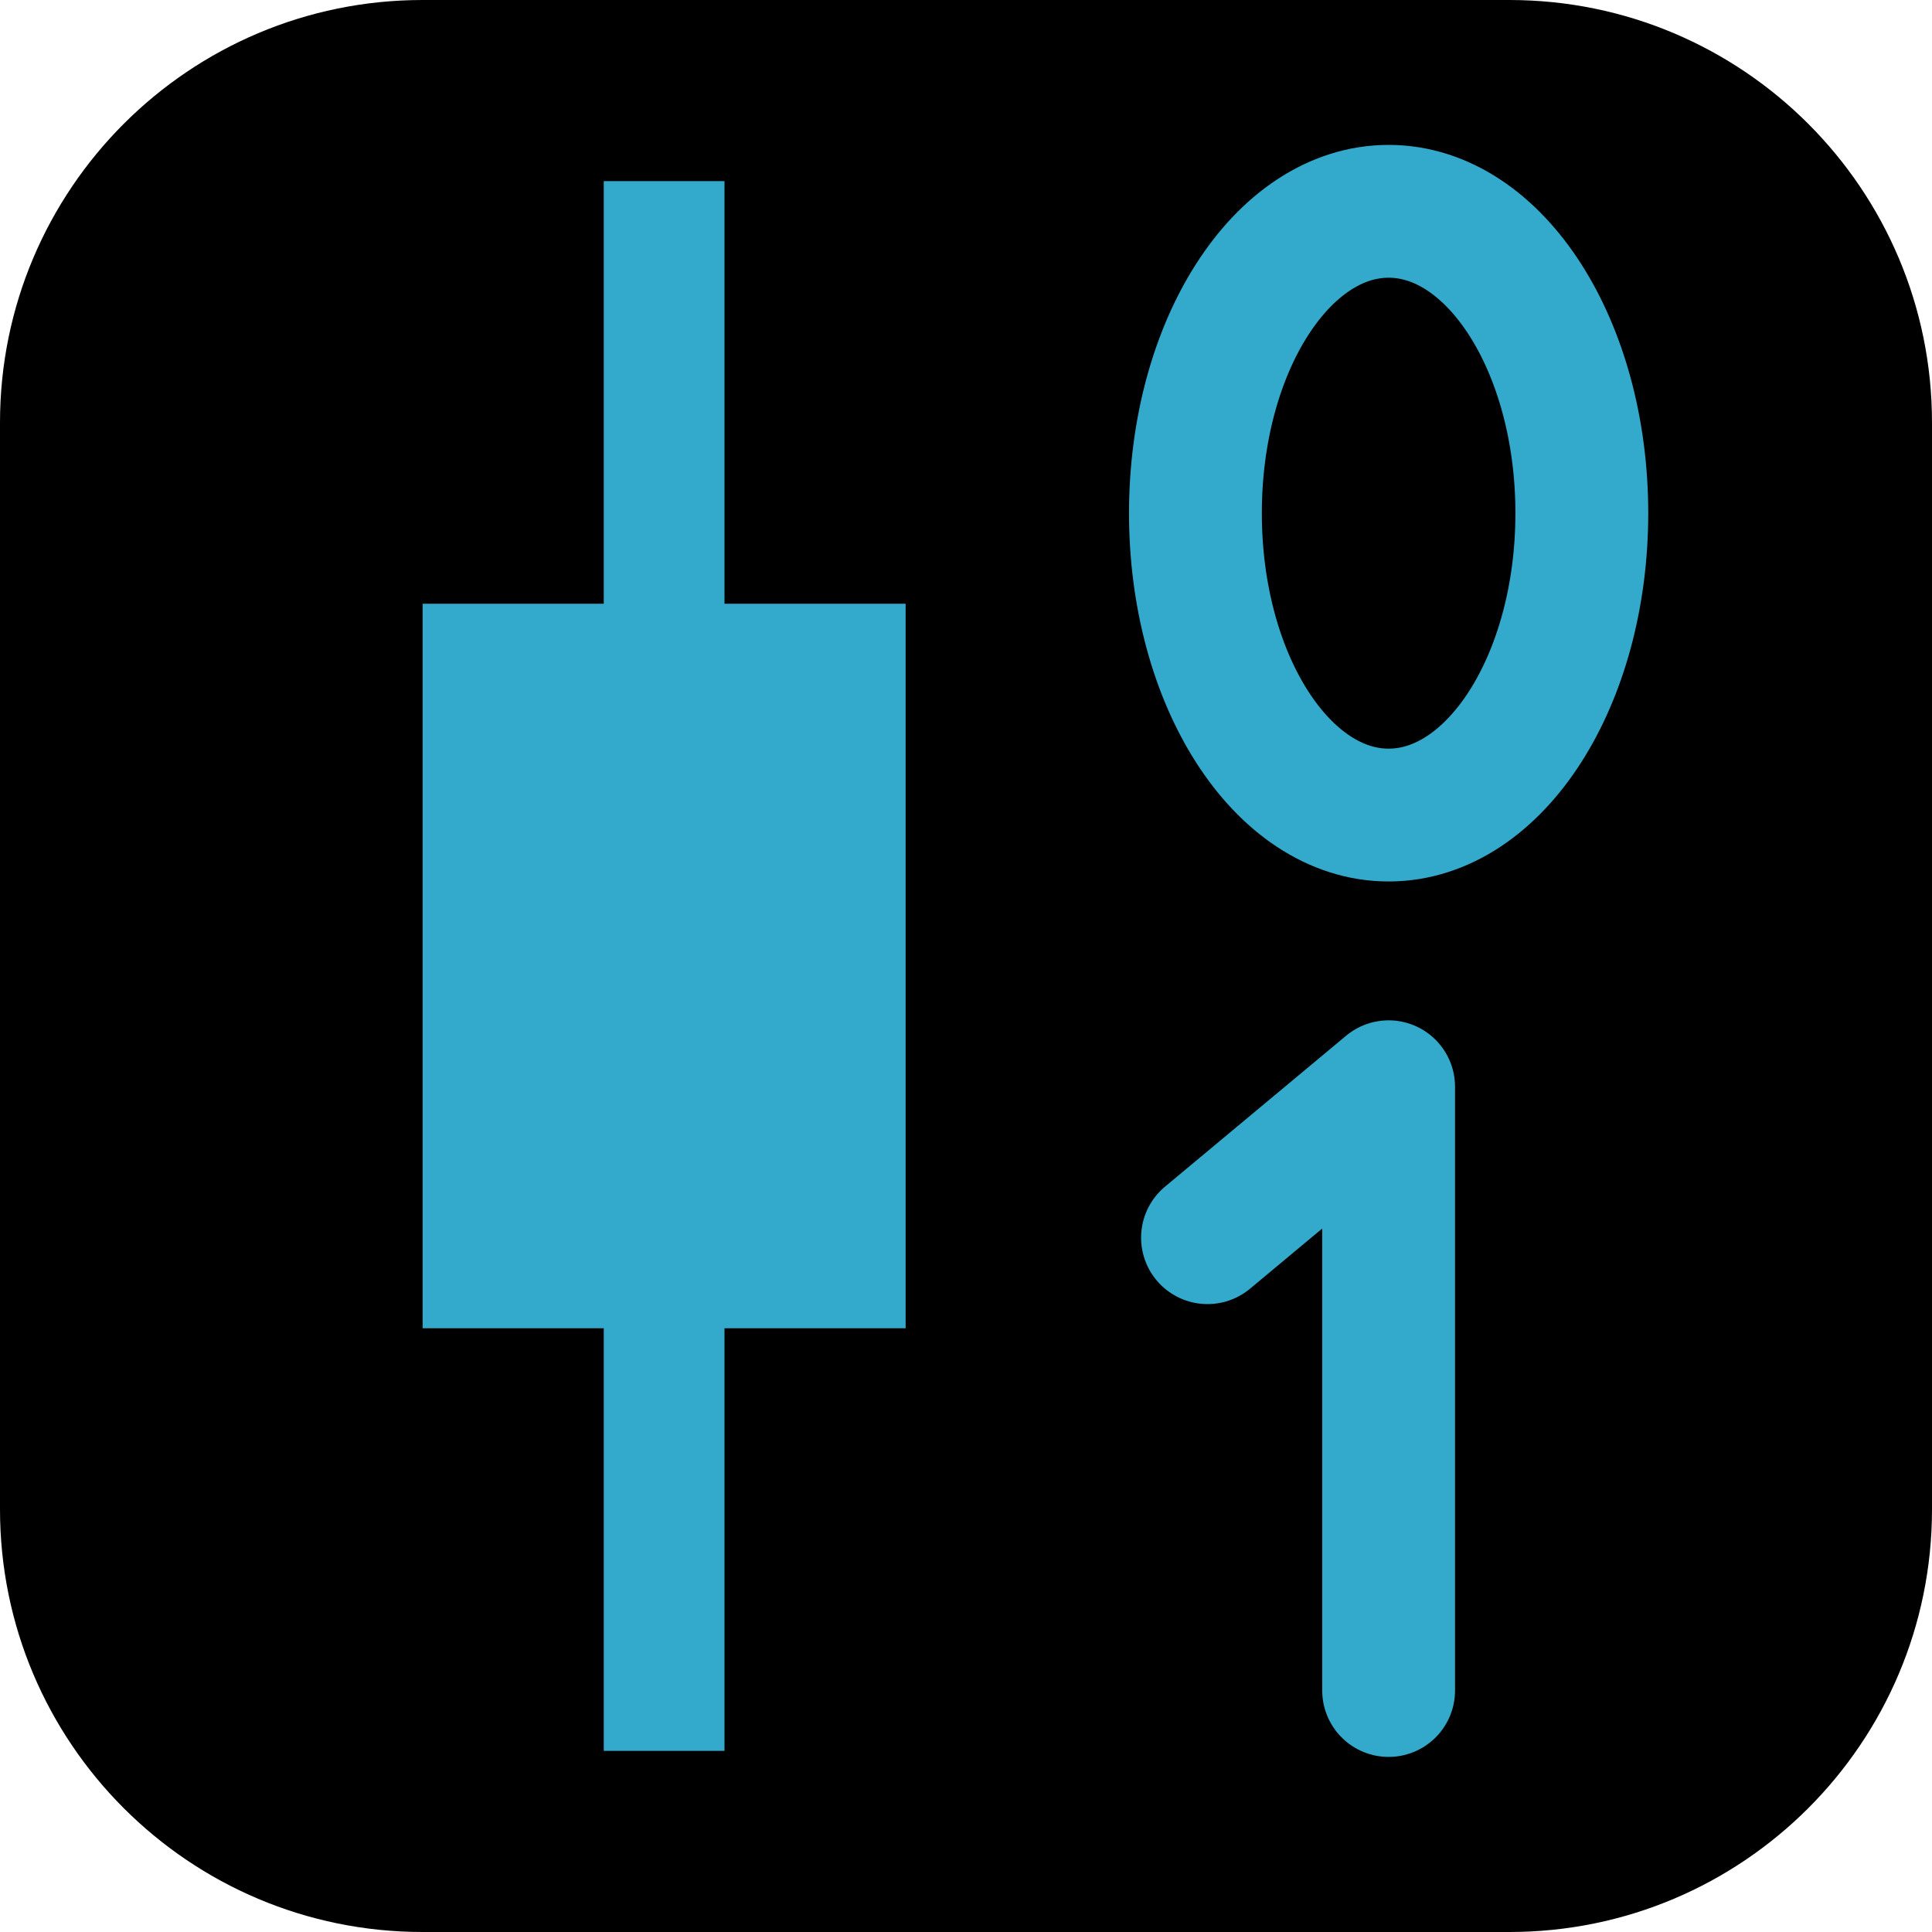
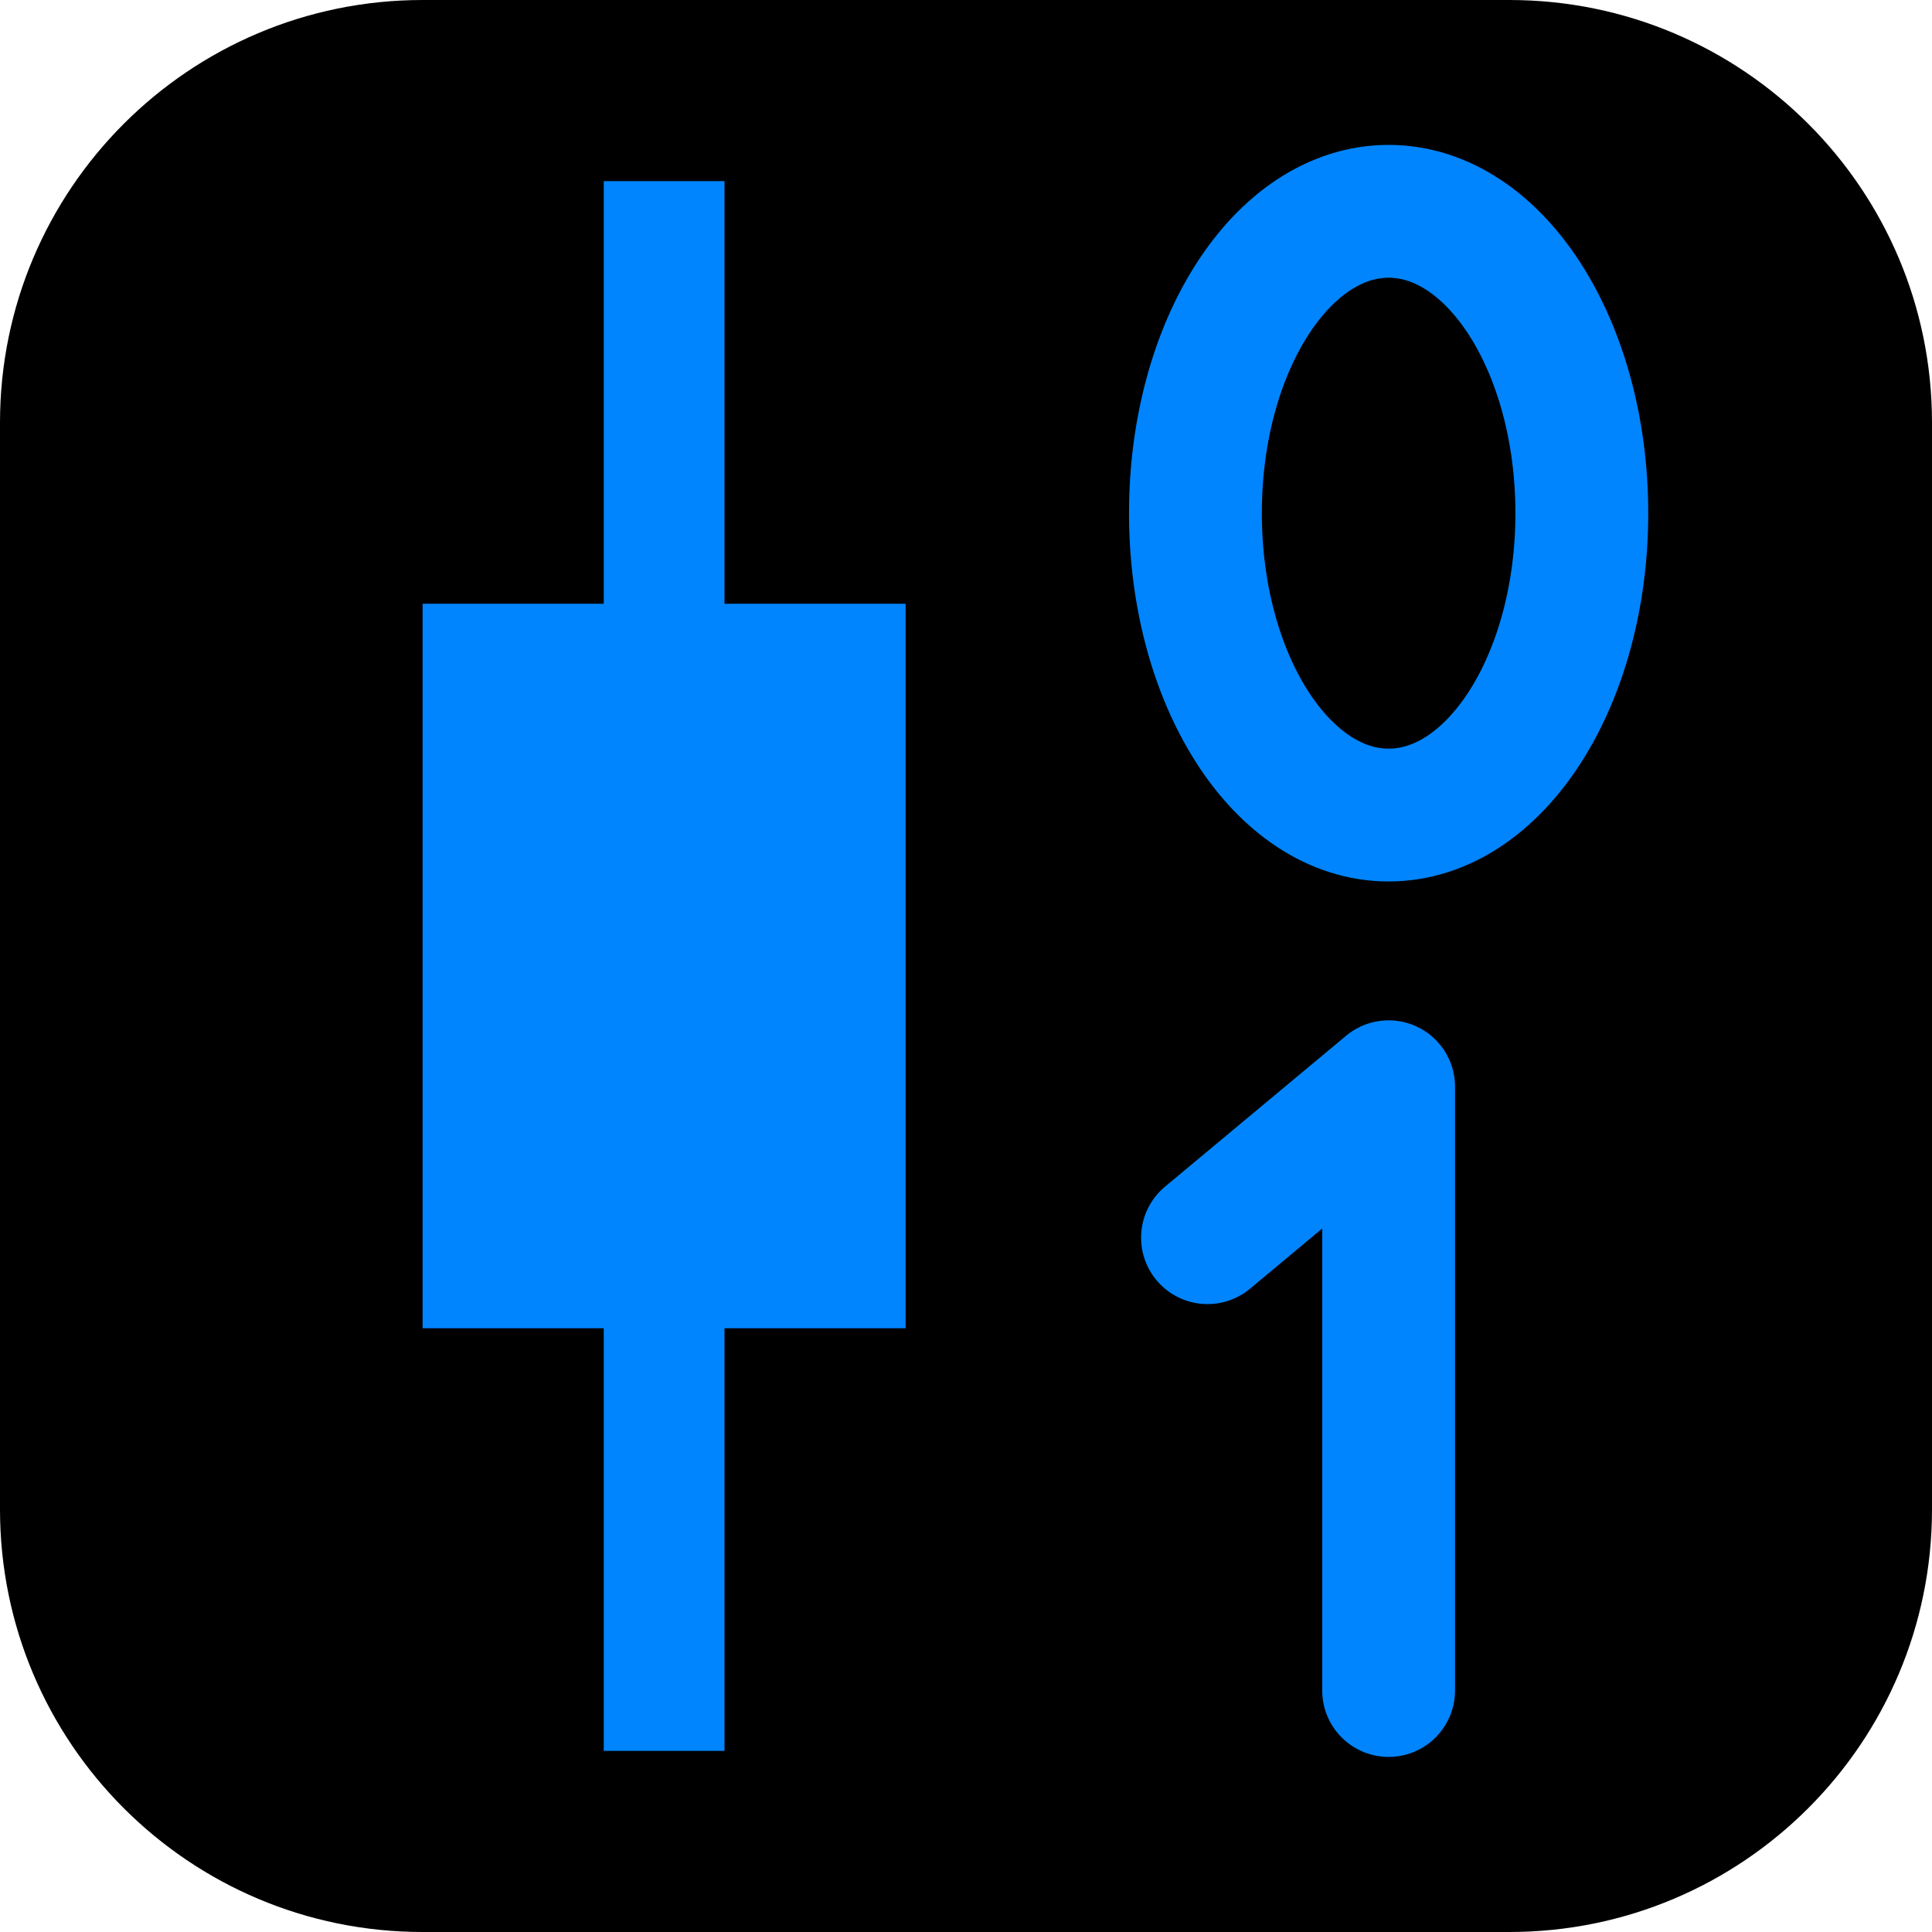
<svg xmlns="http://www.w3.org/2000/svg" viewBox="0 0 32 32">
  <rect width="32" height="32" rx="7" fill="#000" />
-   <line x1="11" y1="3" x2="11" y2="29" stroke="#33AACC" stroke-width="2" stroke-linecap="butt" />
-   <rect x="7" y="10" width="8" height="12" fill="#33AACC" />
-   <ellipse cx="23" cy="8.5" rx="3.2" ry="5" fill="none" stroke="#33AACC" stroke-width="2.2" />
-   <path d="M20 20.5 L23 18 L23 28" fill="none" stroke="#33AACC" stroke-width="2.2" stroke-linejoin="round" stroke-linecap="round" />
+   <line x1="11" y1="3" x2="11" y2="29" stroke="#0085ff" stroke-width="2" stroke-linecap="butt" />
+   <rect x="7" y="10" width="8" height="12" fill="#0085ff" />
+   <ellipse cx="23" cy="8.5" rx="3.2" ry="5" fill="none" stroke="#0085ff" stroke-width="2.2" />
+   <path d="M20 20.5 L23 18 L23 28" fill="none" stroke="#0085ff" stroke-width="2.2" stroke-linejoin="round" stroke-linecap="round" />
</svg>
